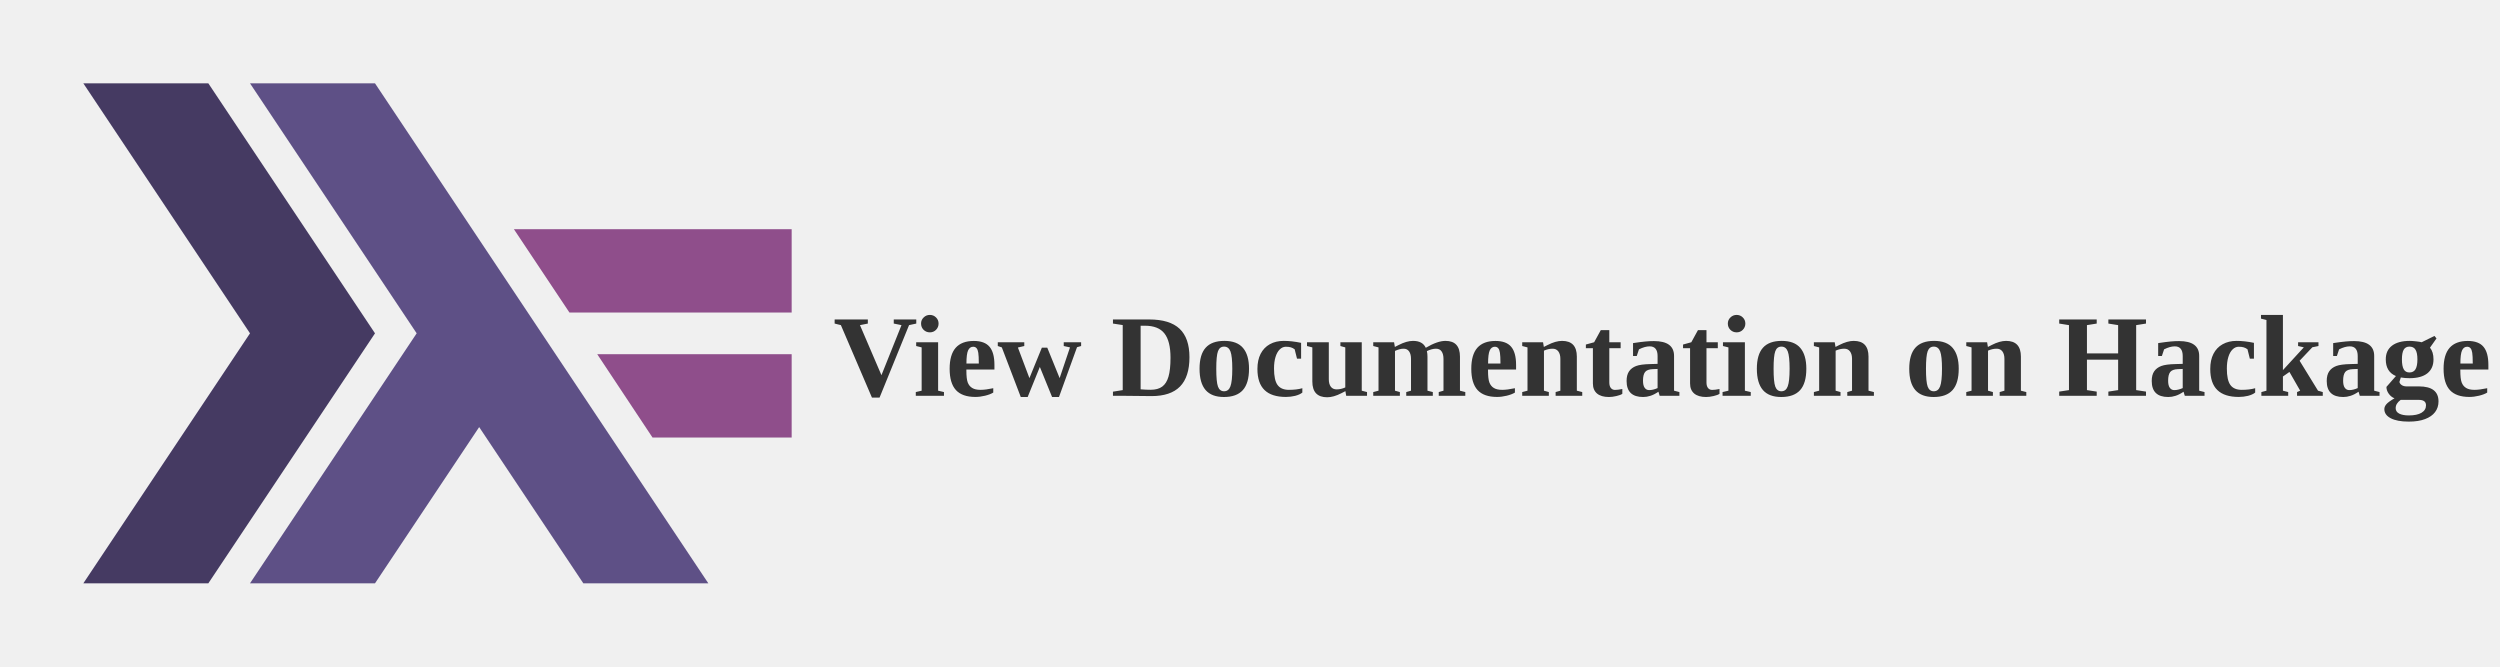
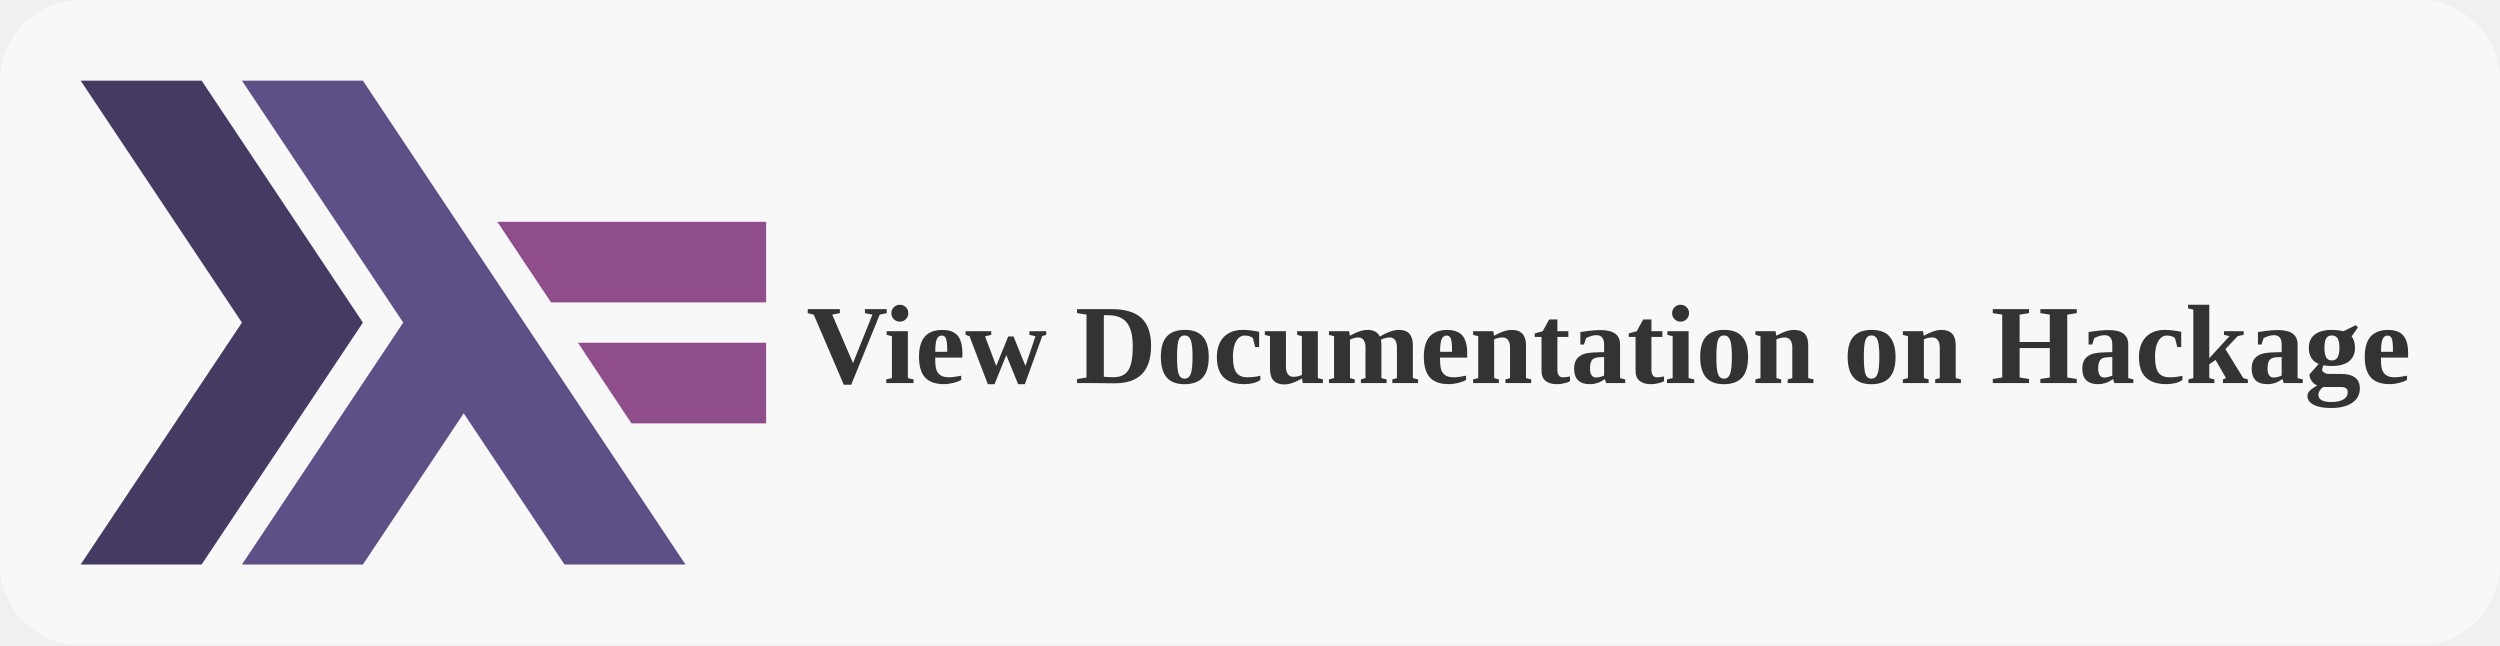
- <svg xmlns="http://www.w3.org/2000/svg" width="600" height="160" viewBox="0 0 600 160">
+ <svg xmlns="http://www.w3.org/2000/svg" width="620" height="160" viewBox="0 0 620 160" fill="#FFF">
+   <rect width="620" height="160" rx="20" ry="20" fill="#f8f8f8" />
  <g transform="translate(20, 20) scale(10)">
    <path fill="#453a62" d="M 0 12 L 4 6 L 0 0 L 3 0 L 7 6 L 3 12" />
    <path fill="#5e5086" d="M 4 12 L 8 6 L 4 0 L 7 0 L 15 12 L 12 12 L 9.5 8.25 L 7 12" />
    <path fill="#8f4e8b" d="M 13.66 8.5 L 12.333 6.5 L 17 6.5 L 17 8.5 M 11.666 5.5 L 10.333 3.5 L 17 3.5 L 17 5.5" />
  </g>
  <text x="200" y="95" font-size="28" fill="#333" font-weight="bold">
    View Documentation on Hackage
  </text>
</svg>
